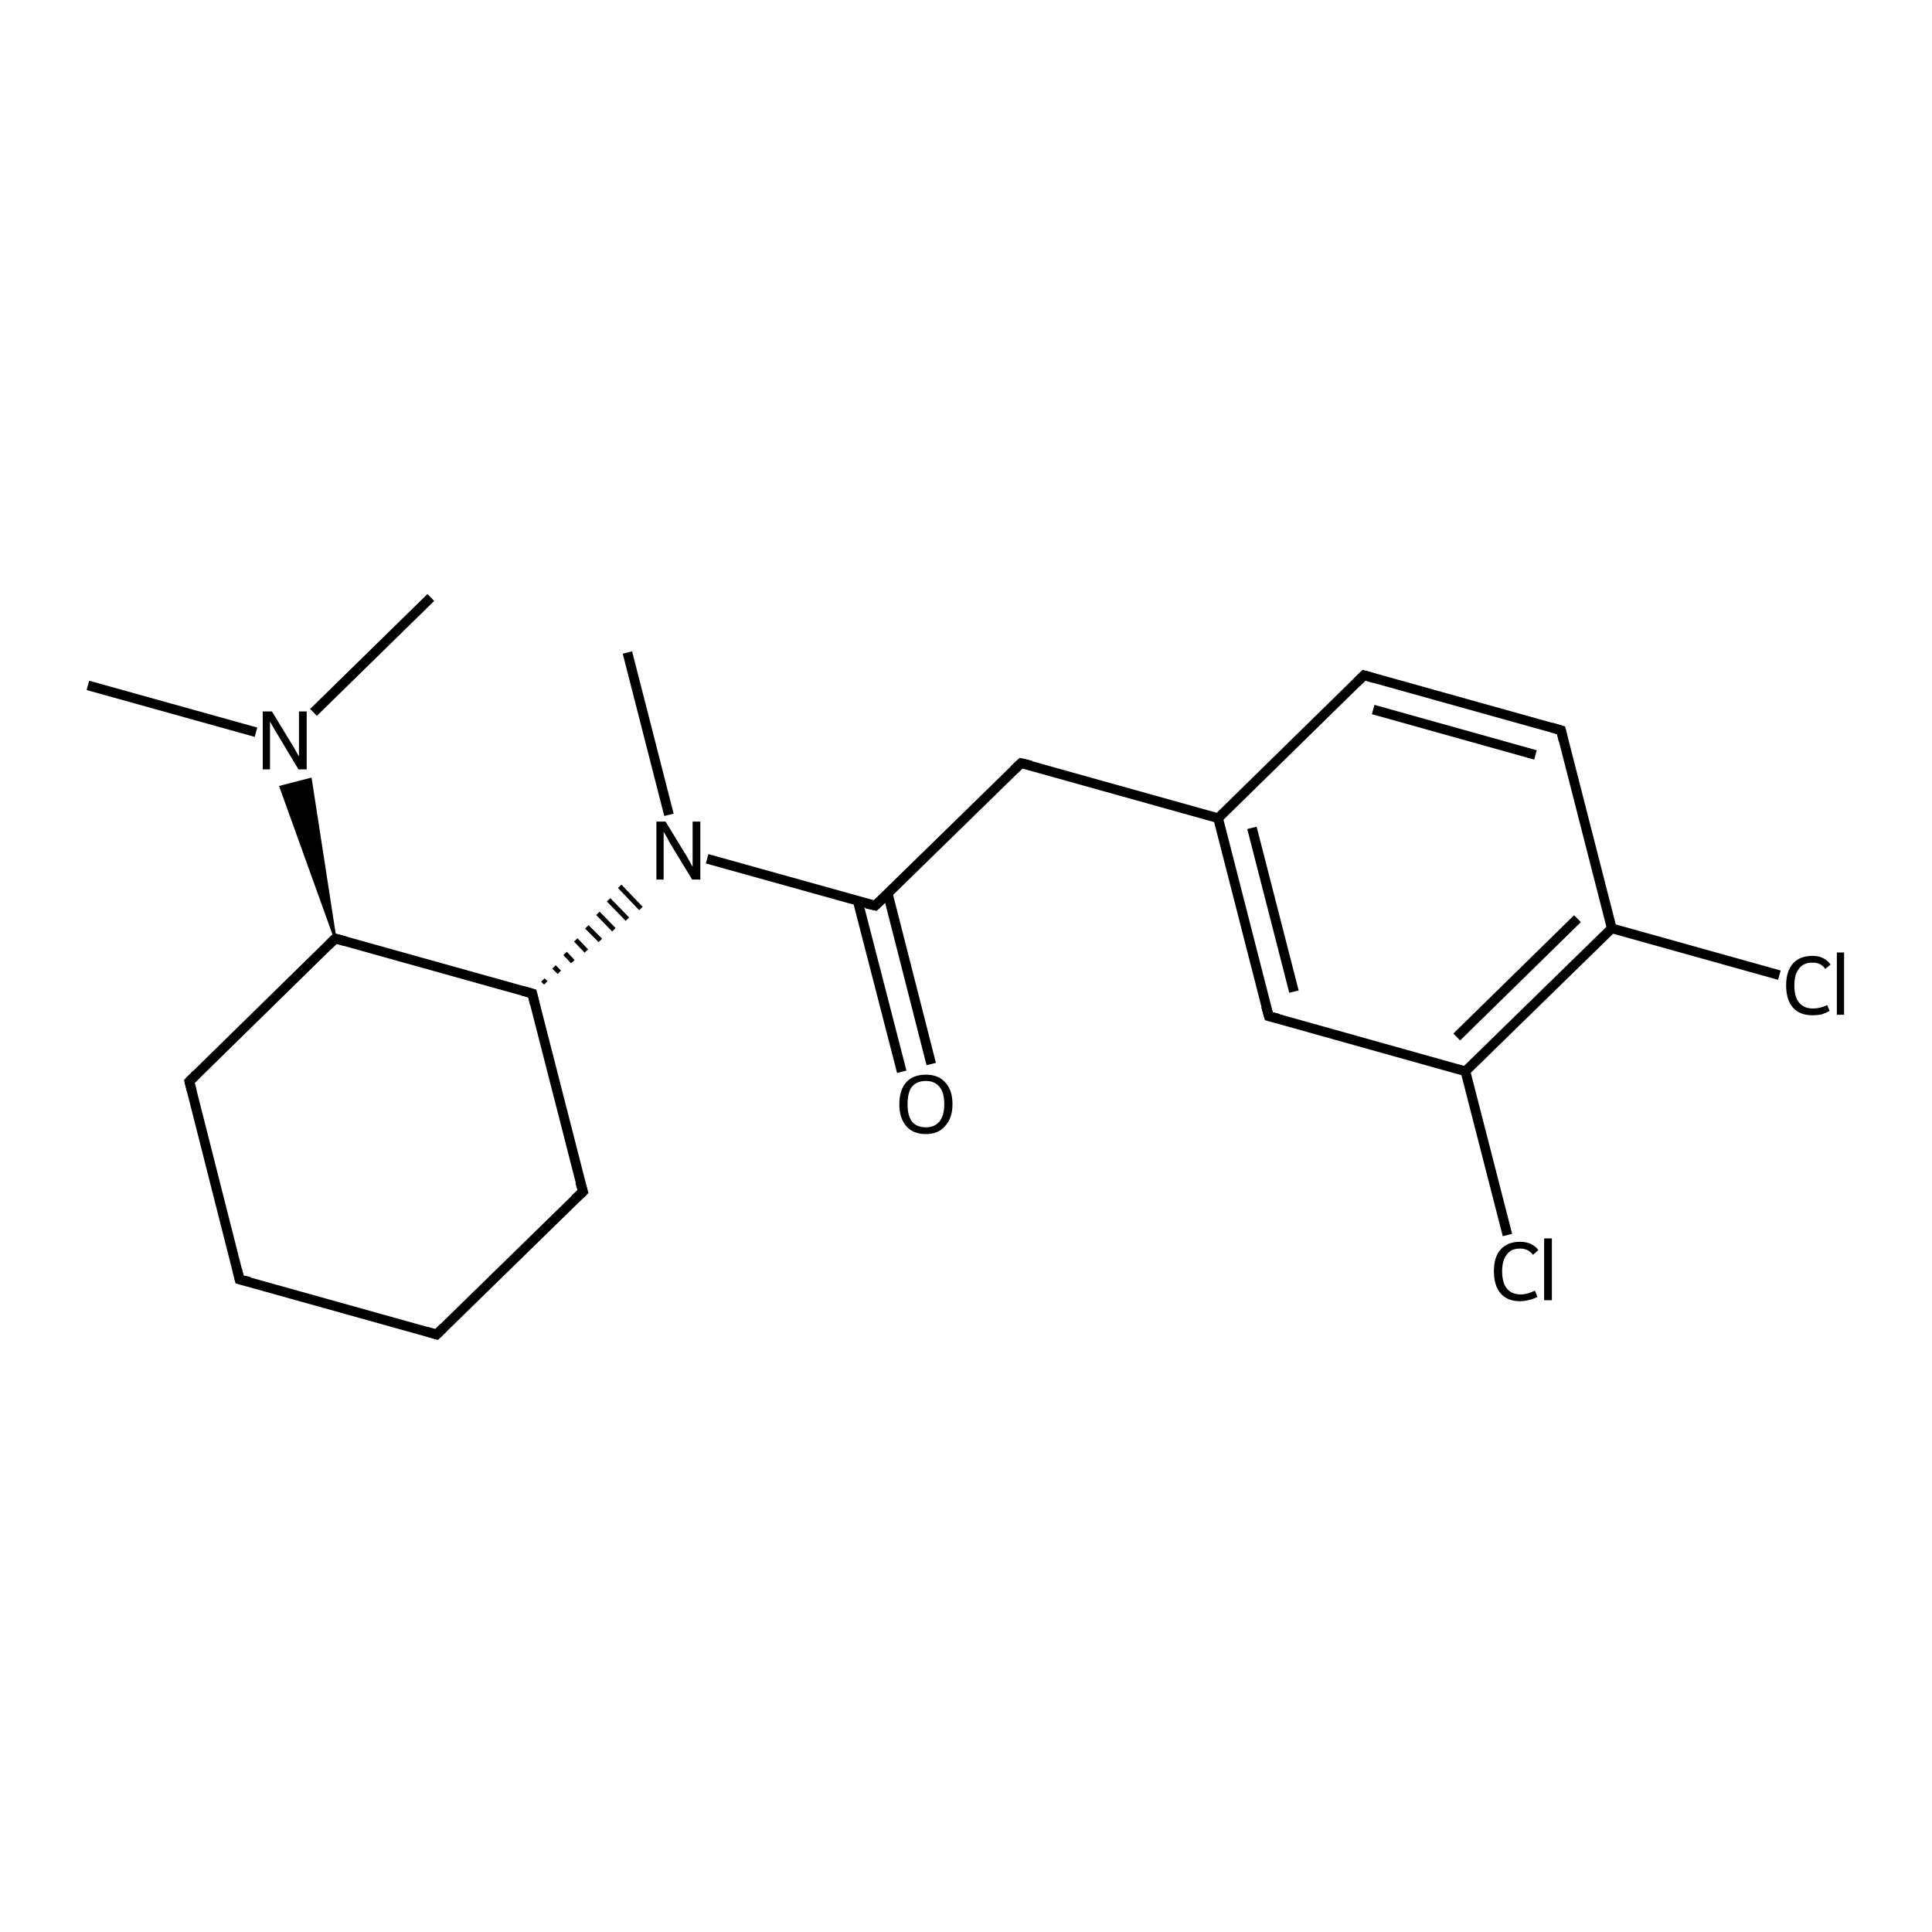
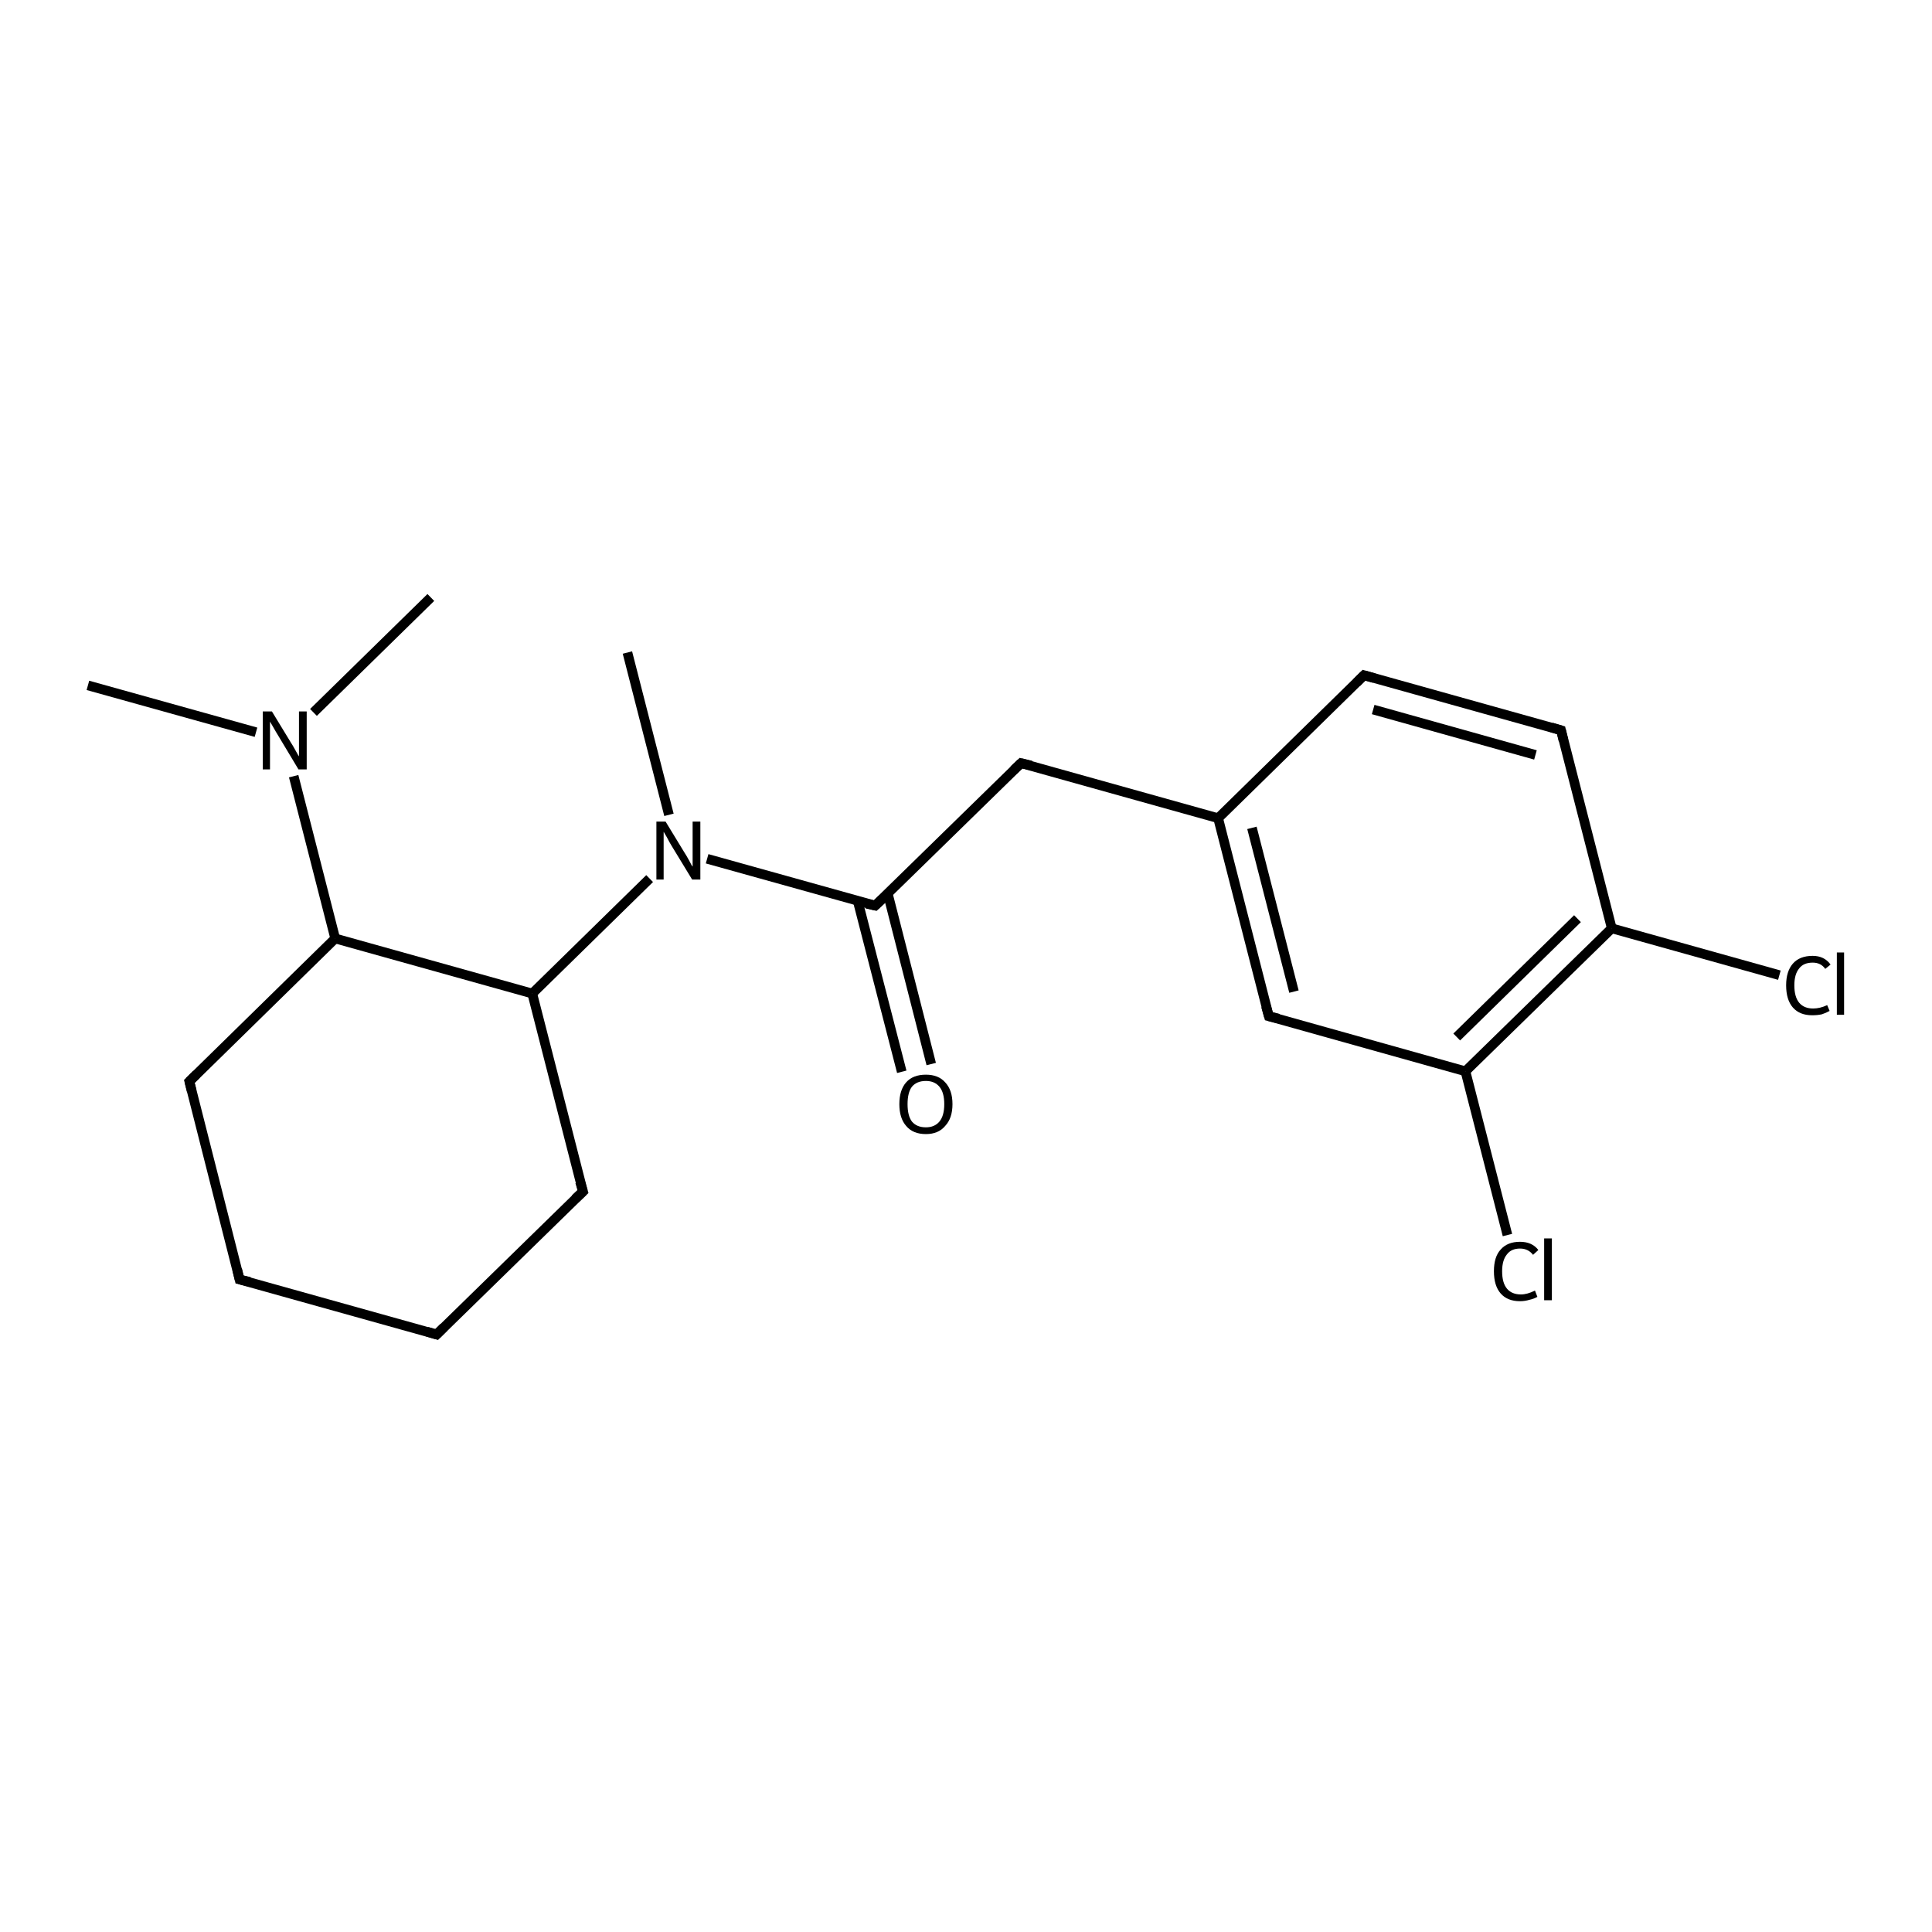
<svg xmlns="http://www.w3.org/2000/svg" version="1.1" baseProfile="full" xml:space="preserve" width="400px" height="400px" viewBox="0 0 400 400">
  <rect style="opacity:1.0;fill:#00000000;stroke:none" width="400.0" height="400.0" x="0.0" y="0.0"> </rect>
  <path class="bond-0 atom-0 atom-19" d="M 18.2,141.9 L 53.0,151.6" style="fill:none;fill-rule:evenodd;stroke:#000000;stroke-width:2.0px;stroke-linecap:butt;stroke-linejoin:miter;stroke-opacity:1" />
  <path class="bond-1 atom-1 atom-19" d="M 89.2,123.7 L 64.9,147.5" style="fill:none;fill-rule:evenodd;stroke:#000000;stroke-width:2.0px;stroke-linecap:butt;stroke-linejoin:miter;stroke-opacity:1" />
  <path class="bond-2 atom-2 atom-20" d="M 129.9,135.1 L 138.5,168.7" style="fill:none;fill-rule:evenodd;stroke:#000000;stroke-width:2.0px;stroke-linecap:butt;stroke-linejoin:miter;stroke-opacity:1" />
  <path class="bond-3 atom-3 atom-4" d="M 49.6,264.9 L 90.4,276.3" style="fill:none;fill-rule:evenodd;stroke:#000000;stroke-width:2.0px;stroke-linecap:butt;stroke-linejoin:miter;stroke-opacity:1" />
  <path class="bond-4 atom-3 atom-5" d="M 49.6,264.9 L 39.2,223.9" style="fill:none;fill-rule:evenodd;stroke:#000000;stroke-width:2.0px;stroke-linecap:butt;stroke-linejoin:miter;stroke-opacity:1" />
  <path class="bond-5 atom-4 atom-6" d="M 90.4,276.3 L 120.7,246.7" style="fill:none;fill-rule:evenodd;stroke:#000000;stroke-width:2.0px;stroke-linecap:butt;stroke-linejoin:miter;stroke-opacity:1" />
  <path class="bond-6 atom-5 atom-14" d="M 39.2,223.9 L 69.4,194.3" style="fill:none;fill-rule:evenodd;stroke:#000000;stroke-width:2.0px;stroke-linecap:butt;stroke-linejoin:miter;stroke-opacity:1" />
  <path class="bond-7 atom-6 atom-15" d="M 120.7,246.7 L 110.2,205.7" style="fill:none;fill-rule:evenodd;stroke:#000000;stroke-width:2.0px;stroke-linecap:butt;stroke-linejoin:miter;stroke-opacity:1" />
  <path class="bond-8 atom-7 atom-8" d="M 282.4,139.8 L 323.2,151.2" style="fill:none;fill-rule:evenodd;stroke:#000000;stroke-width:2.0px;stroke-linecap:butt;stroke-linejoin:miter;stroke-opacity:1" />
  <path class="bond-8 atom-7 atom-8" d="M 284.3,146.9 L 317.9,156.3" style="fill:none;fill-rule:evenodd;stroke:#000000;stroke-width:2.0px;stroke-linecap:butt;stroke-linejoin:miter;stroke-opacity:1" />
  <path class="bond-9 atom-7 atom-11" d="M 282.4,139.8 L 252.2,169.4" style="fill:none;fill-rule:evenodd;stroke:#000000;stroke-width:2.0px;stroke-linecap:butt;stroke-linejoin:miter;stroke-opacity:1" />
  <path class="bond-10 atom-8 atom-12" d="M 323.2,151.2 L 333.7,192.2" style="fill:none;fill-rule:evenodd;stroke:#000000;stroke-width:2.0px;stroke-linecap:butt;stroke-linejoin:miter;stroke-opacity:1" />
  <path class="bond-11 atom-9 atom-11" d="M 262.7,210.4 L 252.2,169.4" style="fill:none;fill-rule:evenodd;stroke:#000000;stroke-width:2.0px;stroke-linecap:butt;stroke-linejoin:miter;stroke-opacity:1" />
  <path class="bond-11 atom-9 atom-11" d="M 267.9,205.3 L 259.2,171.4" style="fill:none;fill-rule:evenodd;stroke:#000000;stroke-width:2.0px;stroke-linecap:butt;stroke-linejoin:miter;stroke-opacity:1" />
  <path class="bond-12 atom-9 atom-13" d="M 262.7,210.4 L 303.4,221.8" style="fill:none;fill-rule:evenodd;stroke:#000000;stroke-width:2.0px;stroke-linecap:butt;stroke-linejoin:miter;stroke-opacity:1" />
  <path class="bond-13 atom-10 atom-11" d="M 211.4,158.0 L 252.2,169.4" style="fill:none;fill-rule:evenodd;stroke:#000000;stroke-width:2.0px;stroke-linecap:butt;stroke-linejoin:miter;stroke-opacity:1" />
  <path class="bond-14 atom-10 atom-16" d="M 211.4,158.0 L 181.2,187.5" style="fill:none;fill-rule:evenodd;stroke:#000000;stroke-width:2.0px;stroke-linecap:butt;stroke-linejoin:miter;stroke-opacity:1" />
  <path class="bond-15 atom-12 atom-13" d="M 333.7,192.2 L 303.4,221.8" style="fill:none;fill-rule:evenodd;stroke:#000000;stroke-width:2.0px;stroke-linecap:butt;stroke-linejoin:miter;stroke-opacity:1" />
  <path class="bond-15 atom-12 atom-13" d="M 326.6,190.2 L 301.6,214.7" style="fill:none;fill-rule:evenodd;stroke:#000000;stroke-width:2.0px;stroke-linecap:butt;stroke-linejoin:miter;stroke-opacity:1" />
  <path class="bond-16 atom-12 atom-17" d="M 333.7,192.2 L 368.4,201.9" style="fill:none;fill-rule:evenodd;stroke:#000000;stroke-width:2.0px;stroke-linecap:butt;stroke-linejoin:miter;stroke-opacity:1" />
  <path class="bond-17 atom-13 atom-18" d="M 303.4,221.8 L 312.1,255.7" style="fill:none;fill-rule:evenodd;stroke:#000000;stroke-width:2.0px;stroke-linecap:butt;stroke-linejoin:miter;stroke-opacity:1" />
  <path class="bond-18 atom-14 atom-15" d="M 69.4,194.3 L 110.2,205.7" style="fill:none;fill-rule:evenodd;stroke:#000000;stroke-width:2.0px;stroke-linecap:butt;stroke-linejoin:miter;stroke-opacity:1" />
-   <path class="bond-19 atom-14 atom-19" d="M 69.4,194.3 L 58.1,162.9 L 64.3,161.3 Z" style="fill:#000000;fill-rule:evenodd;fill-opacity:1;stroke:#000000;stroke-width:0.5px;stroke-linecap:butt;stroke-linejoin:miter;stroke-opacity:1;" />
-   <path class="bond-20 atom-15 atom-20" d="M 113.0,203.5 L 112.4,202.9" style="fill:none;fill-rule:evenodd;stroke:#000000;stroke-width:1.0px;stroke-linecap:butt;stroke-linejoin:miter;stroke-opacity:1" />
-   <path class="bond-20 atom-15 atom-20" d="M 115.8,201.3 L 114.7,200.2" style="fill:none;fill-rule:evenodd;stroke:#000000;stroke-width:1.0px;stroke-linecap:butt;stroke-linejoin:miter;stroke-opacity:1" />
-   <path class="bond-20 atom-15 atom-20" d="M 118.6,199.1 L 117.0,197.4" style="fill:none;fill-rule:evenodd;stroke:#000000;stroke-width:1.0px;stroke-linecap:butt;stroke-linejoin:miter;stroke-opacity:1" />
-   <path class="bond-20 atom-15 atom-20" d="M 121.4,196.9 L 119.2,194.6" style="fill:none;fill-rule:evenodd;stroke:#000000;stroke-width:1.0px;stroke-linecap:butt;stroke-linejoin:miter;stroke-opacity:1" />
-   <path class="bond-20 atom-15 atom-20" d="M 124.3,194.7 L 121.5,191.9" style="fill:none;fill-rule:evenodd;stroke:#000000;stroke-width:1.0px;stroke-linecap:butt;stroke-linejoin:miter;stroke-opacity:1" />
-   <path class="bond-20 atom-15 atom-20" d="M 127.1,192.5 L 123.8,189.1" style="fill:none;fill-rule:evenodd;stroke:#000000;stroke-width:1.0px;stroke-linecap:butt;stroke-linejoin:miter;stroke-opacity:1" />
-   <path class="bond-20 atom-15 atom-20" d="M 129.9,190.3 L 126.0,186.3" style="fill:none;fill-rule:evenodd;stroke:#000000;stroke-width:1.0px;stroke-linecap:butt;stroke-linejoin:miter;stroke-opacity:1" />
-   <path class="bond-20 atom-15 atom-20" d="M 132.7,188.1 L 128.3,183.5" style="fill:none;fill-rule:evenodd;stroke:#000000;stroke-width:1.0px;stroke-linecap:butt;stroke-linejoin:miter;stroke-opacity:1" />
+   <path class="bond-19 atom-14 atom-19" d="M 69.4,194.3 L 60.8,160.7" style="fill:none;fill-rule:evenodd;stroke:#000000;stroke-width:2.0px;stroke-linecap:butt;stroke-linejoin:miter;stroke-opacity:1" />
+   <path class="bond-20 atom-15 atom-20" d="M 110.2,205.7 L 134.5,181.9" style="fill:none;fill-rule:evenodd;stroke:#000000;stroke-width:2.0px;stroke-linecap:butt;stroke-linejoin:miter;stroke-opacity:1" />
  <path class="bond-21 atom-16 atom-20" d="M 181.2,187.5 L 146.4,177.8" style="fill:none;fill-rule:evenodd;stroke:#000000;stroke-width:2.0px;stroke-linecap:butt;stroke-linejoin:miter;stroke-opacity:1" />
  <path class="bond-22 atom-16 atom-21" d="M 177.6,186.6 L 186.7,221.9" style="fill:none;fill-rule:evenodd;stroke:#000000;stroke-width:2.0px;stroke-linecap:butt;stroke-linejoin:miter;stroke-opacity:1" />
  <path class="bond-22 atom-16 atom-21" d="M 183.8,185.0 L 192.8,220.3" style="fill:none;fill-rule:evenodd;stroke:#000000;stroke-width:2.0px;stroke-linecap:butt;stroke-linejoin:miter;stroke-opacity:1" />
  <path d="M 51.7,265.4 L 49.6,264.9 L 49.1,262.8" style="fill:none;stroke:#000000;stroke-width:2.0px;stroke-linecap:butt;stroke-linejoin:miter;stroke-opacity:1;" />
  <path d="M 88.4,275.7 L 90.4,276.3 L 91.9,274.8" style="fill:none;stroke:#000000;stroke-width:2.0px;stroke-linecap:butt;stroke-linejoin:miter;stroke-opacity:1;" />
  <path d="M 39.7,225.9 L 39.2,223.9 L 40.7,222.4" style="fill:none;stroke:#000000;stroke-width:2.0px;stroke-linecap:butt;stroke-linejoin:miter;stroke-opacity:1;" />
  <path d="M 119.1,248.2 L 120.7,246.7 L 120.1,244.7" style="fill:none;stroke:#000000;stroke-width:2.0px;stroke-linecap:butt;stroke-linejoin:miter;stroke-opacity:1;" />
  <path d="M 284.5,140.4 L 282.4,139.8 L 280.9,141.3" style="fill:none;stroke:#000000;stroke-width:2.0px;stroke-linecap:butt;stroke-linejoin:miter;stroke-opacity:1;" />
  <path d="M 321.2,150.6 L 323.2,151.2 L 323.7,153.3" style="fill:none;stroke:#000000;stroke-width:2.0px;stroke-linecap:butt;stroke-linejoin:miter;stroke-opacity:1;" />
  <path d="M 262.1,208.3 L 262.7,210.4 L 264.7,210.9" style="fill:none;stroke:#000000;stroke-width:2.0px;stroke-linecap:butt;stroke-linejoin:miter;stroke-opacity:1;" />
  <path d="M 213.5,158.5 L 211.4,158.0 L 209.9,159.4" style="fill:none;stroke:#000000;stroke-width:2.0px;stroke-linecap:butt;stroke-linejoin:miter;stroke-opacity:1;" />
-   <path d="M 67.9,195.8 L 69.4,194.3 L 71.5,194.9" style="fill:none;stroke:#000000;stroke-width:2.0px;stroke-linecap:butt;stroke-linejoin:miter;stroke-opacity:1;" />
-   <path d="M 110.7,207.8 L 110.2,205.7 L 108.1,205.1" style="fill:none;stroke:#000000;stroke-width:2.0px;stroke-linecap:butt;stroke-linejoin:miter;stroke-opacity:1;" />
  <path d="M 182.7,186.1 L 181.2,187.5 L 179.4,187.1" style="fill:none;stroke:#000000;stroke-width:2.0px;stroke-linecap:butt;stroke-linejoin:miter;stroke-opacity:1;" />
  <path class="atom-17" d="M 369.8 204.0 Q 369.8 201.1, 371.2 199.5 Q 372.6 197.9, 375.3 197.9 Q 377.7 197.9, 379.0 199.7 L 377.9 200.6 Q 377.0 199.3, 375.3 199.3 Q 373.4 199.3, 372.5 200.5 Q 371.5 201.7, 371.5 204.0 Q 371.5 206.4, 372.5 207.6 Q 373.5 208.8, 375.4 208.8 Q 376.8 208.8, 378.3 208.1 L 378.8 209.3 Q 378.1 209.7, 377.2 210.0 Q 376.3 210.2, 375.2 210.2 Q 372.6 210.2, 371.2 208.6 Q 369.8 207.0, 369.8 204.0 " fill="#000000" />
  <path class="atom-17" d="M 380.3 197.2 L 381.8 197.2 L 381.8 210.1 L 380.3 210.1 L 380.3 197.2 " fill="#000000" />
  <path class="atom-18" d="M 309.3 263.2 Q 309.3 260.2, 310.7 258.7 Q 312.1 257.1, 314.7 257.1 Q 317.2 257.1, 318.5 258.8 L 317.4 259.8 Q 316.4 258.5, 314.7 258.5 Q 312.9 258.5, 312.0 259.7 Q 311.0 260.9, 311.0 263.2 Q 311.0 265.6, 312.0 266.8 Q 313.0 268.0, 314.9 268.0 Q 316.2 268.0, 317.8 267.2 L 318.3 268.5 Q 317.6 268.9, 316.7 269.1 Q 315.7 269.4, 314.7 269.4 Q 312.1 269.4, 310.7 267.8 Q 309.3 266.2, 309.3 263.2 " fill="#000000" />
  <path class="atom-18" d="M 319.7 256.4 L 321.3 256.4 L 321.3 269.2 L 319.7 269.2 L 319.7 256.4 " fill="#000000" />
  <path class="atom-19" d="M 56.3 147.3 L 60.2 153.7 Q 60.6 154.3, 61.2 155.4 Q 61.8 156.5, 61.9 156.6 L 61.9 147.3 L 63.5 147.3 L 63.5 159.3 L 61.8 159.3 L 57.6 152.3 Q 57.1 151.5, 56.6 150.6 Q 56.1 149.7, 55.9 149.4 L 55.9 159.3 L 54.4 159.3 L 54.4 147.3 L 56.3 147.3 " fill="#000000" />
  <path class="atom-20" d="M 137.8 170.1 L 141.7 176.5 Q 142.1 177.1, 142.7 178.2 Q 143.3 179.4, 143.4 179.4 L 143.4 170.1 L 145.0 170.1 L 145.0 182.1 L 143.3 182.1 L 139.1 175.2 Q 138.6 174.4, 138.1 173.4 Q 137.6 172.5, 137.4 172.2 L 137.4 182.1 L 135.9 182.1 L 135.9 170.1 L 137.8 170.1 " fill="#000000" />
  <path class="atom-21" d="M 186.2 228.6 Q 186.2 225.7, 187.6 224.1 Q 189.0 222.5, 191.7 222.5 Q 194.3 222.5, 195.7 224.1 Q 197.2 225.7, 197.2 228.6 Q 197.2 231.5, 195.7 233.1 Q 194.3 234.8, 191.7 234.8 Q 189.0 234.8, 187.6 233.1 Q 186.2 231.5, 186.2 228.6 M 191.7 233.4 Q 193.5 233.4, 194.5 232.2 Q 195.5 231.0, 195.5 228.6 Q 195.5 226.2, 194.5 225.0 Q 193.5 223.8, 191.7 223.8 Q 189.8 223.8, 188.8 225.0 Q 187.9 226.2, 187.9 228.6 Q 187.9 231.0, 188.8 232.2 Q 189.8 233.4, 191.7 233.4 " fill="#000000" />
</svg>
